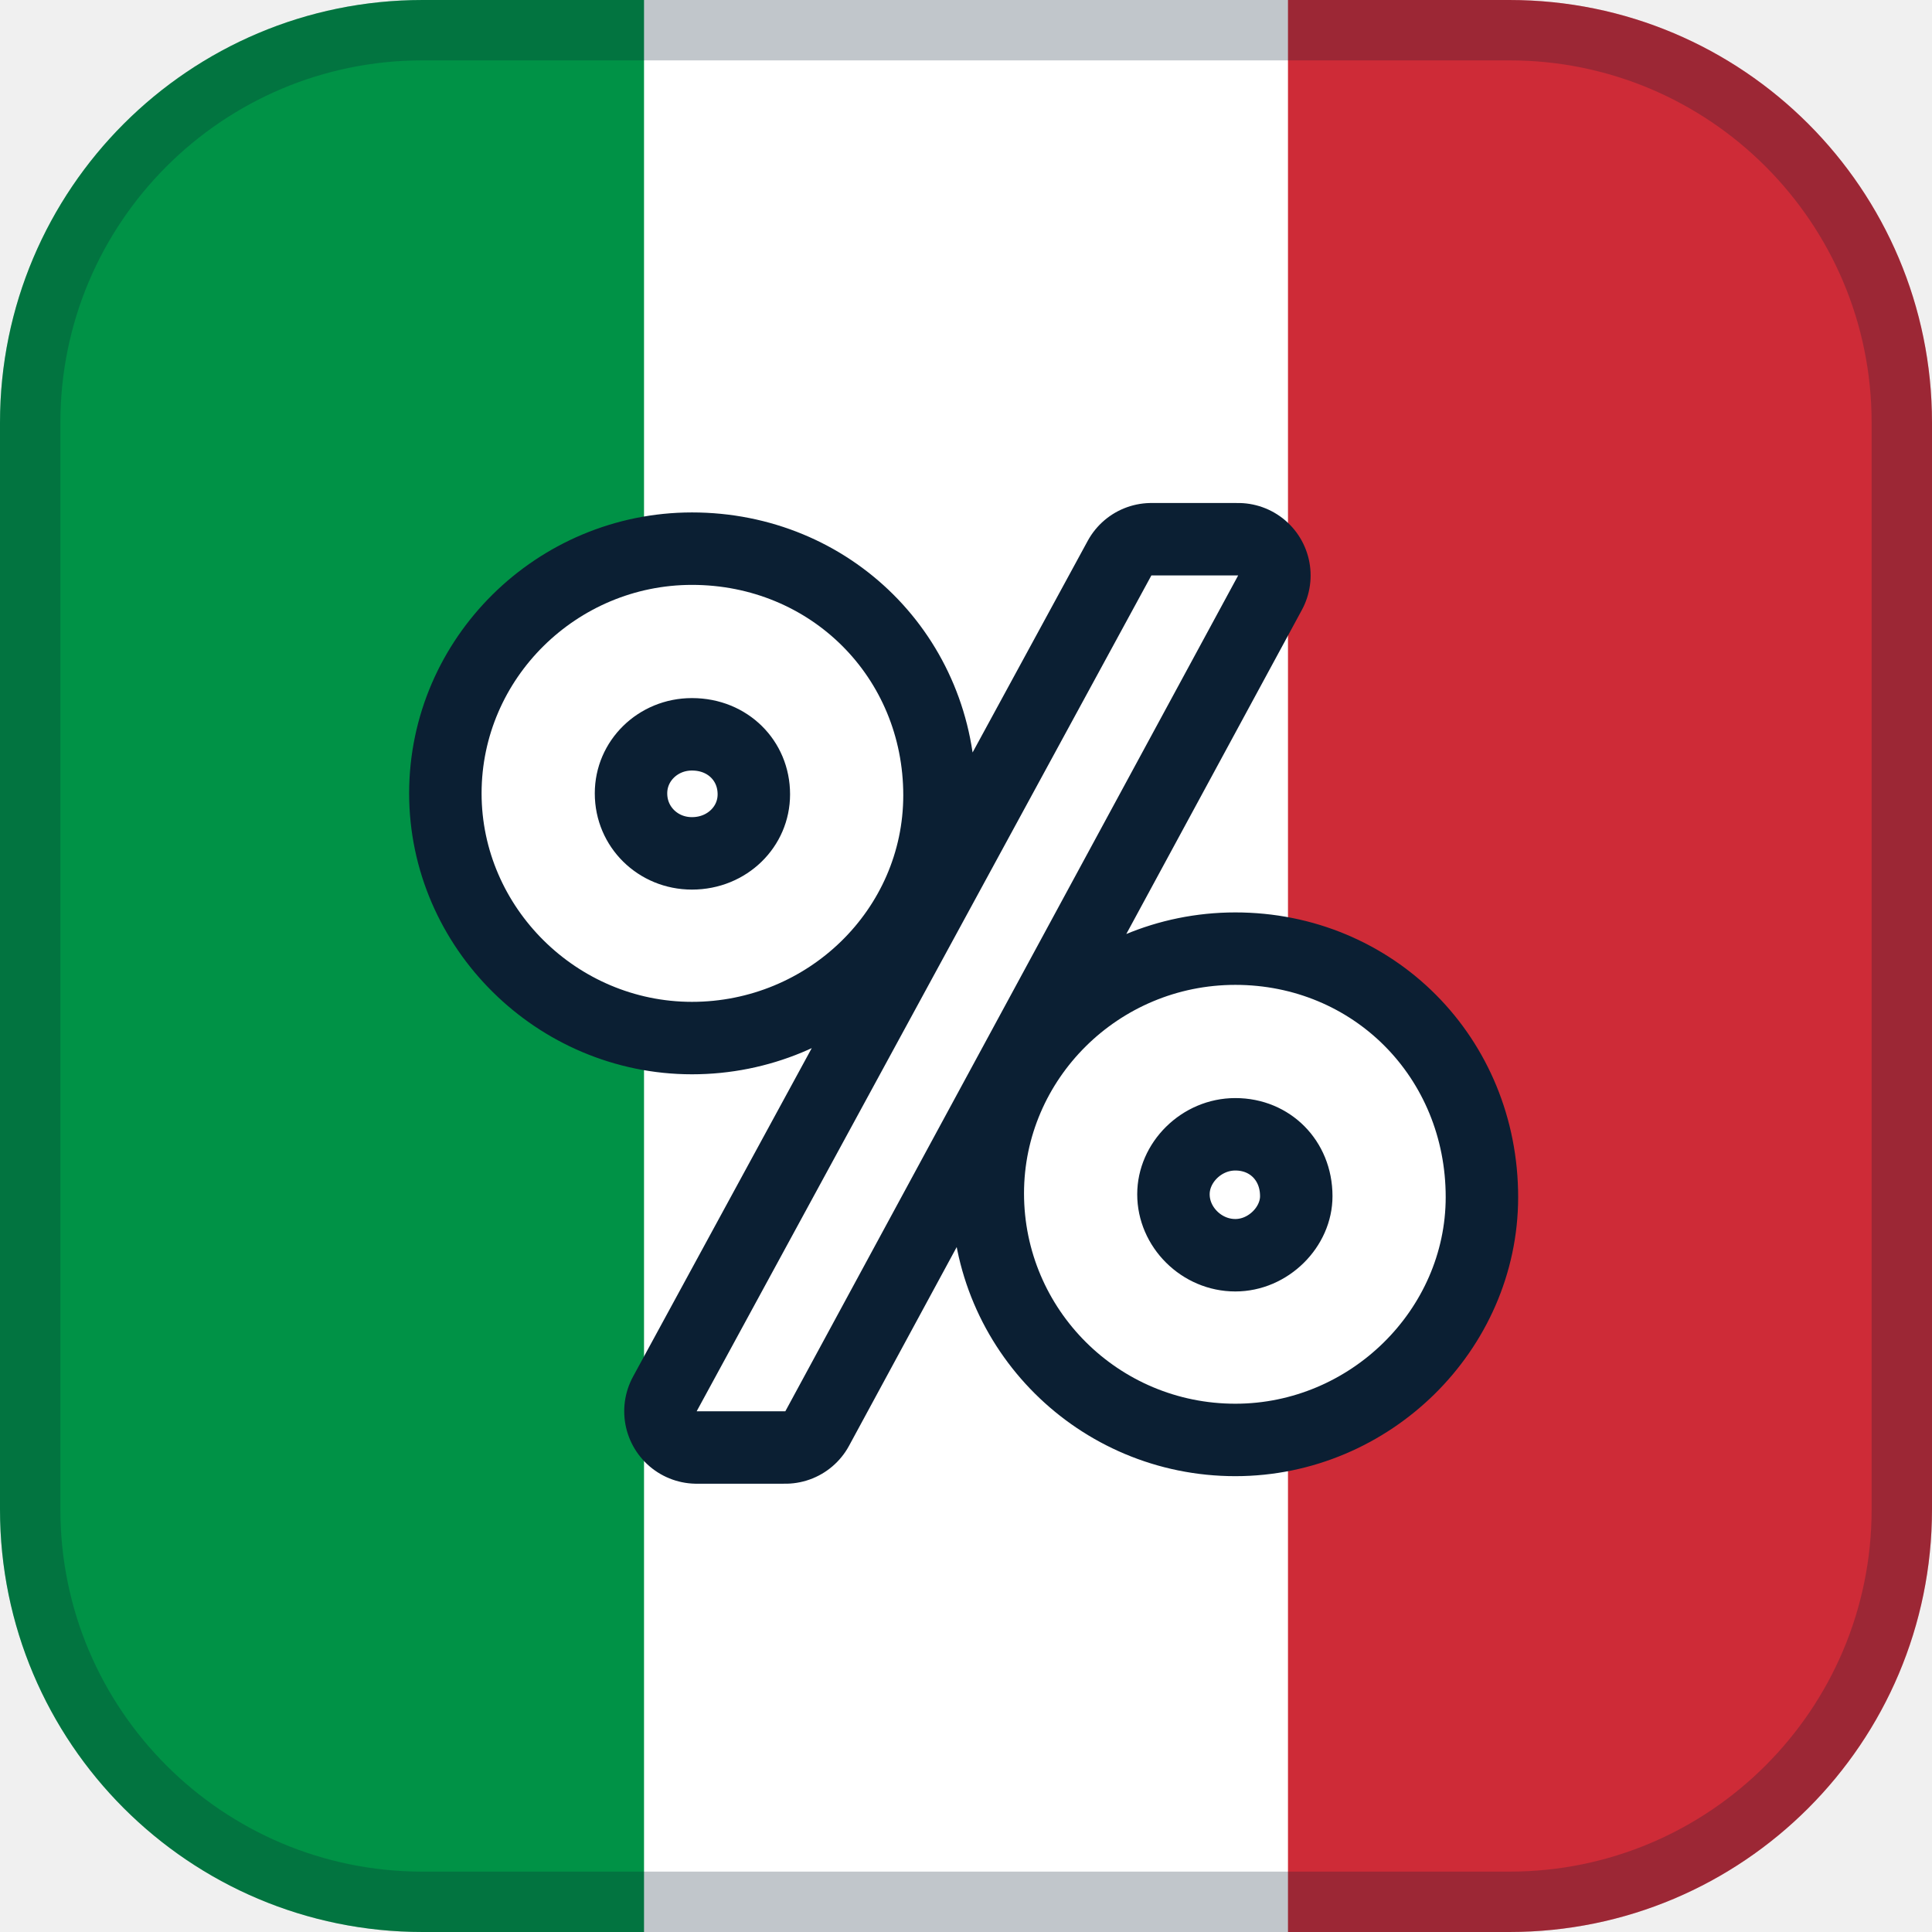
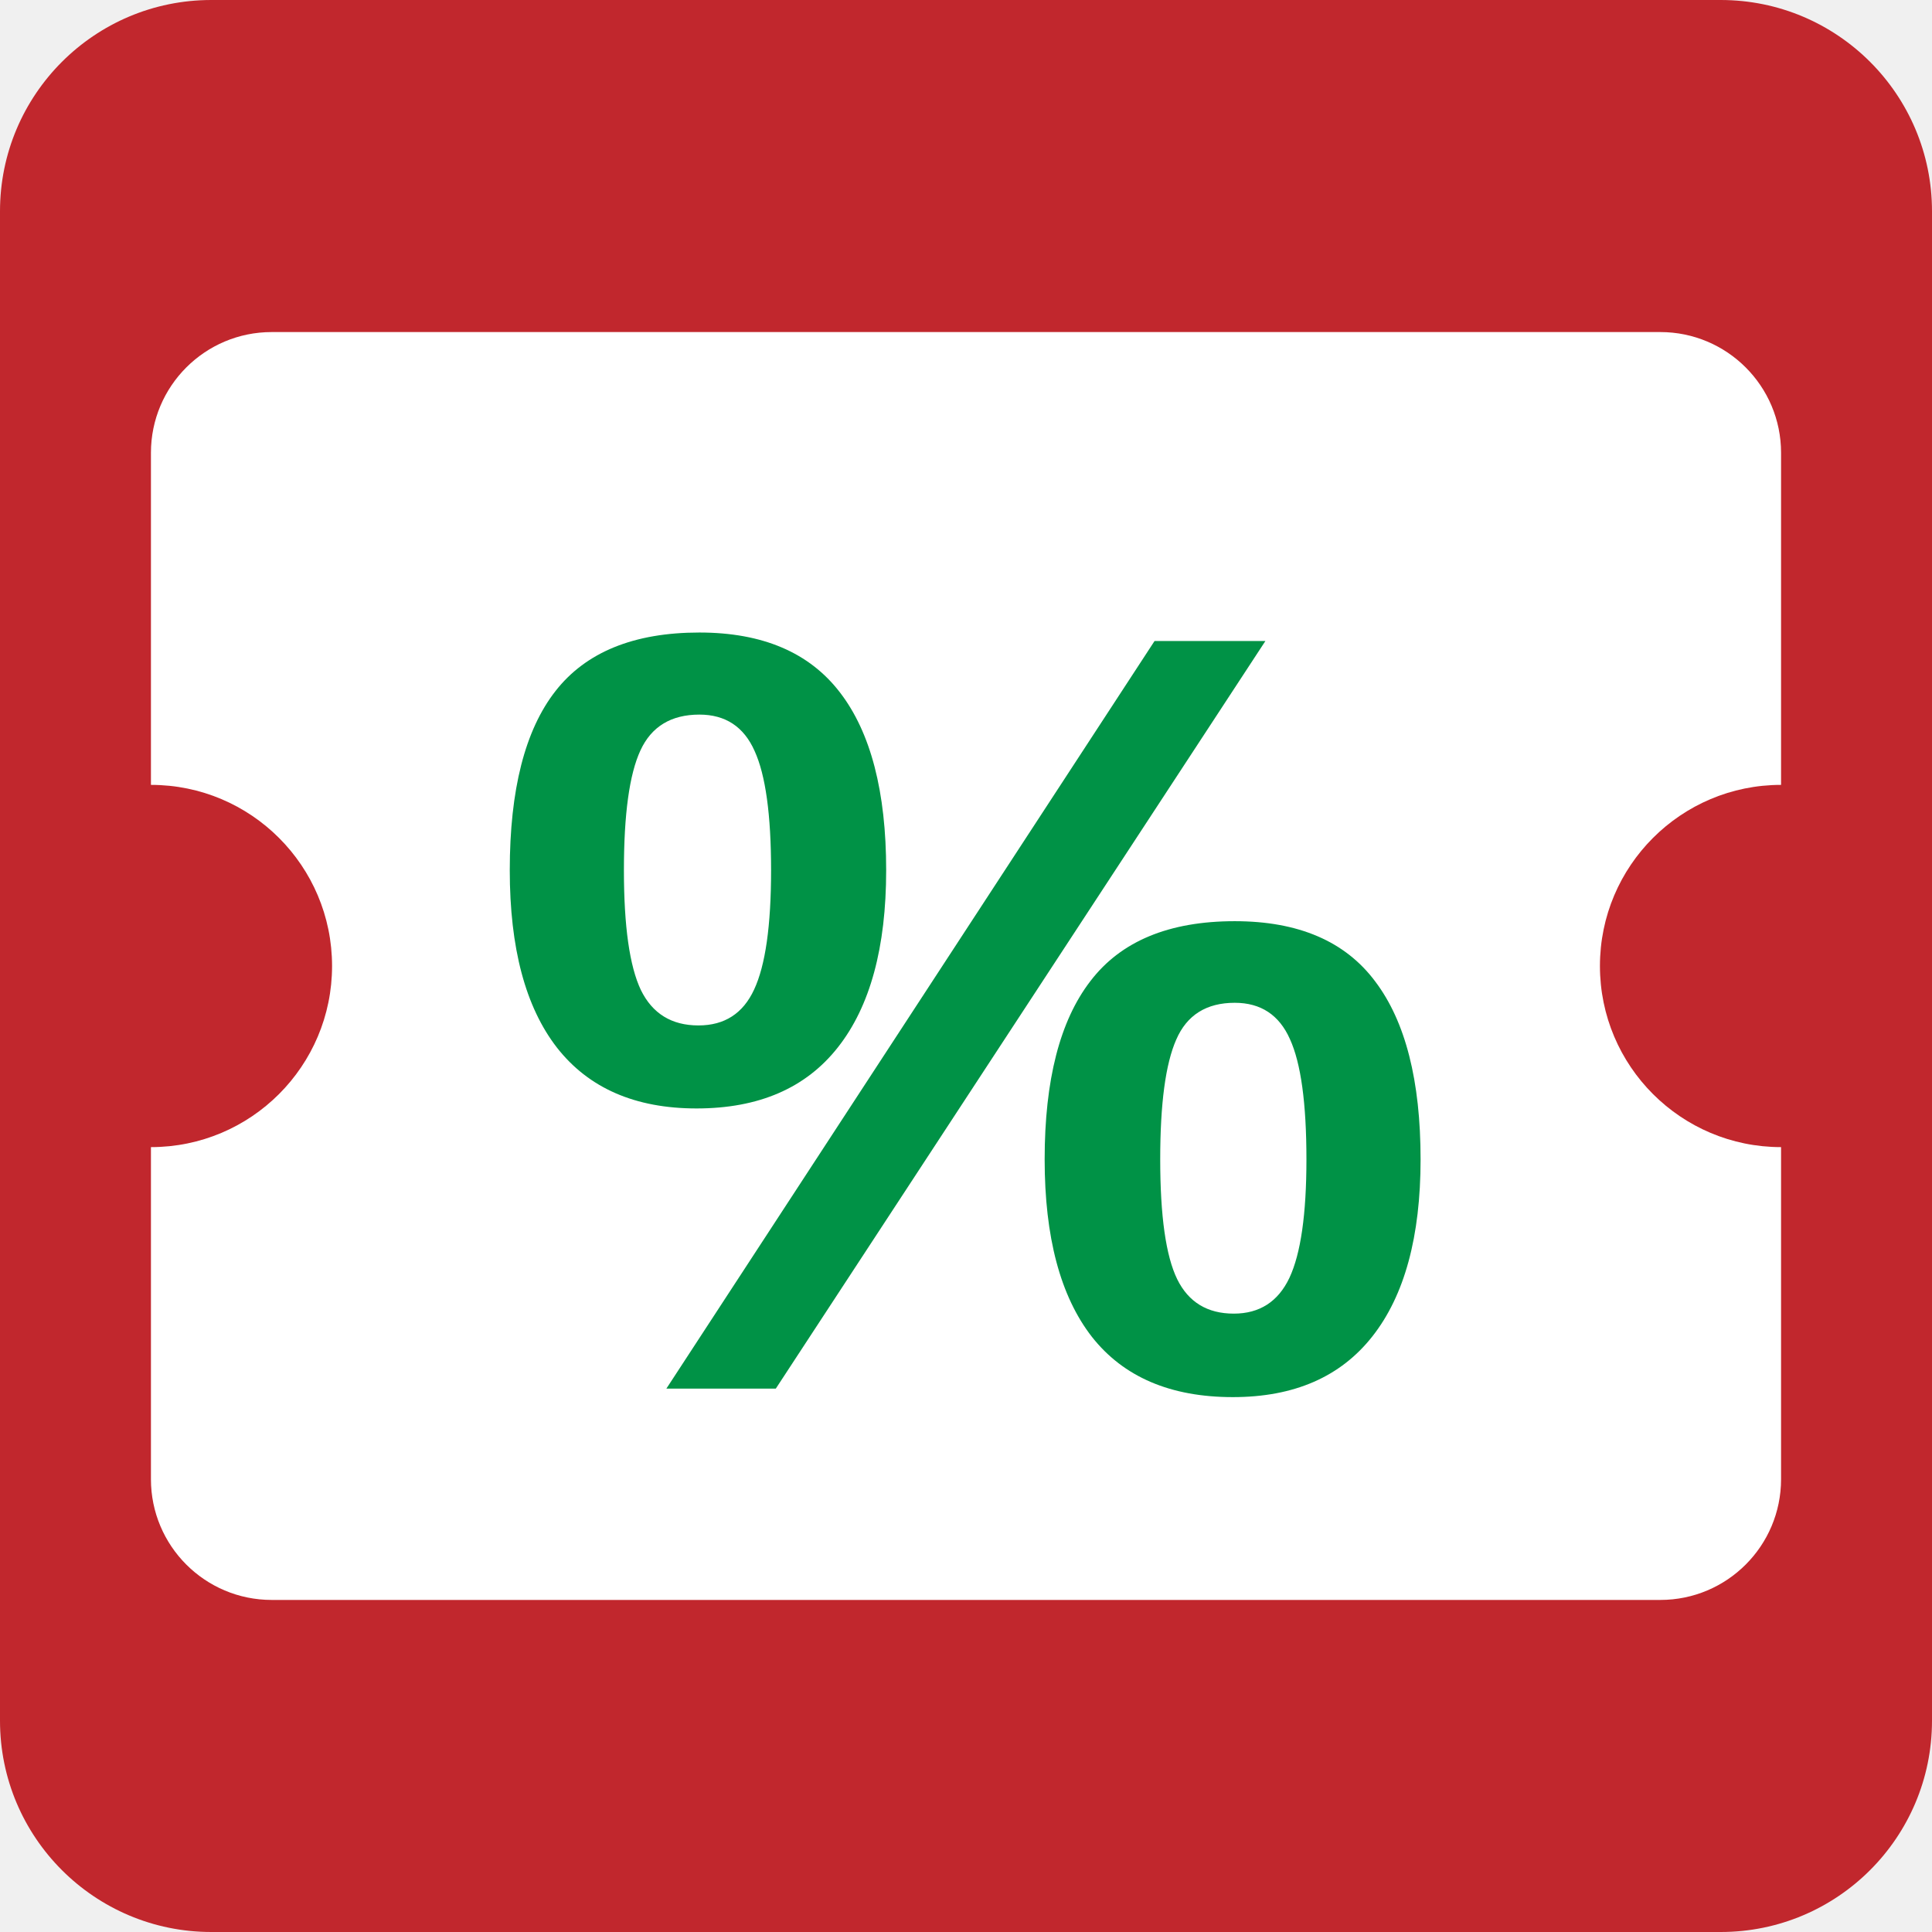
- <svg xmlns="http://www.w3.org/2000/svg" viewBox="0 0 32 32">
-   <defs>
-     <clipPath id="r">
-       <rect width="32" height="32" rx="7" />
-     </clipPath>
-   </defs>
-   <g clip-path="url(#r)">
-     <rect x="0.000" y="0" width="10.717" height="32" fill="#009246" />
-     <rect x="10.667" y="0" width="10.717" height="32" fill="#FFFFFF" />
-     <rect x="21.333" y="0" width="10.717" height="32" fill="#CE2B37" />
-   </g>
-   <rect x="0.5" y="0.5" width="31" height="31" rx="6.5" fill="none" stroke="#0B1F33" stroke-opacity=".25" />
-   <text x="16" y="23" font-size="19" font-weight="900" fill="#fff" stroke="#0B1F33" stroke-width="2.4" paint-order="stroke" stroke-linejoin="round" font-family="Helvetica, Arial, sans-serif" text-anchor="middle">%</text>
+ <svg xmlns="http://www.w3.org/2000/svg" viewBox="0 0 64 64">
+   <rect width="64" height="64" rx="7" fill="#C1272D" />
+   <rect x="5" y="11" width="54" height="42" rx="4" fill="#fff" />
+   <circle cx="5" cy="32" r="6" fill="#C1272D" />
+   <circle cx="59" cy="32" r="6" fill="#C1272D" />
+   <text x="32" y="46" font-size="36" font-weight="900" fill="#009246" text-anchor="middle" font-family="Arial,Helvetica,sans-serif">%</text>
</svg>
